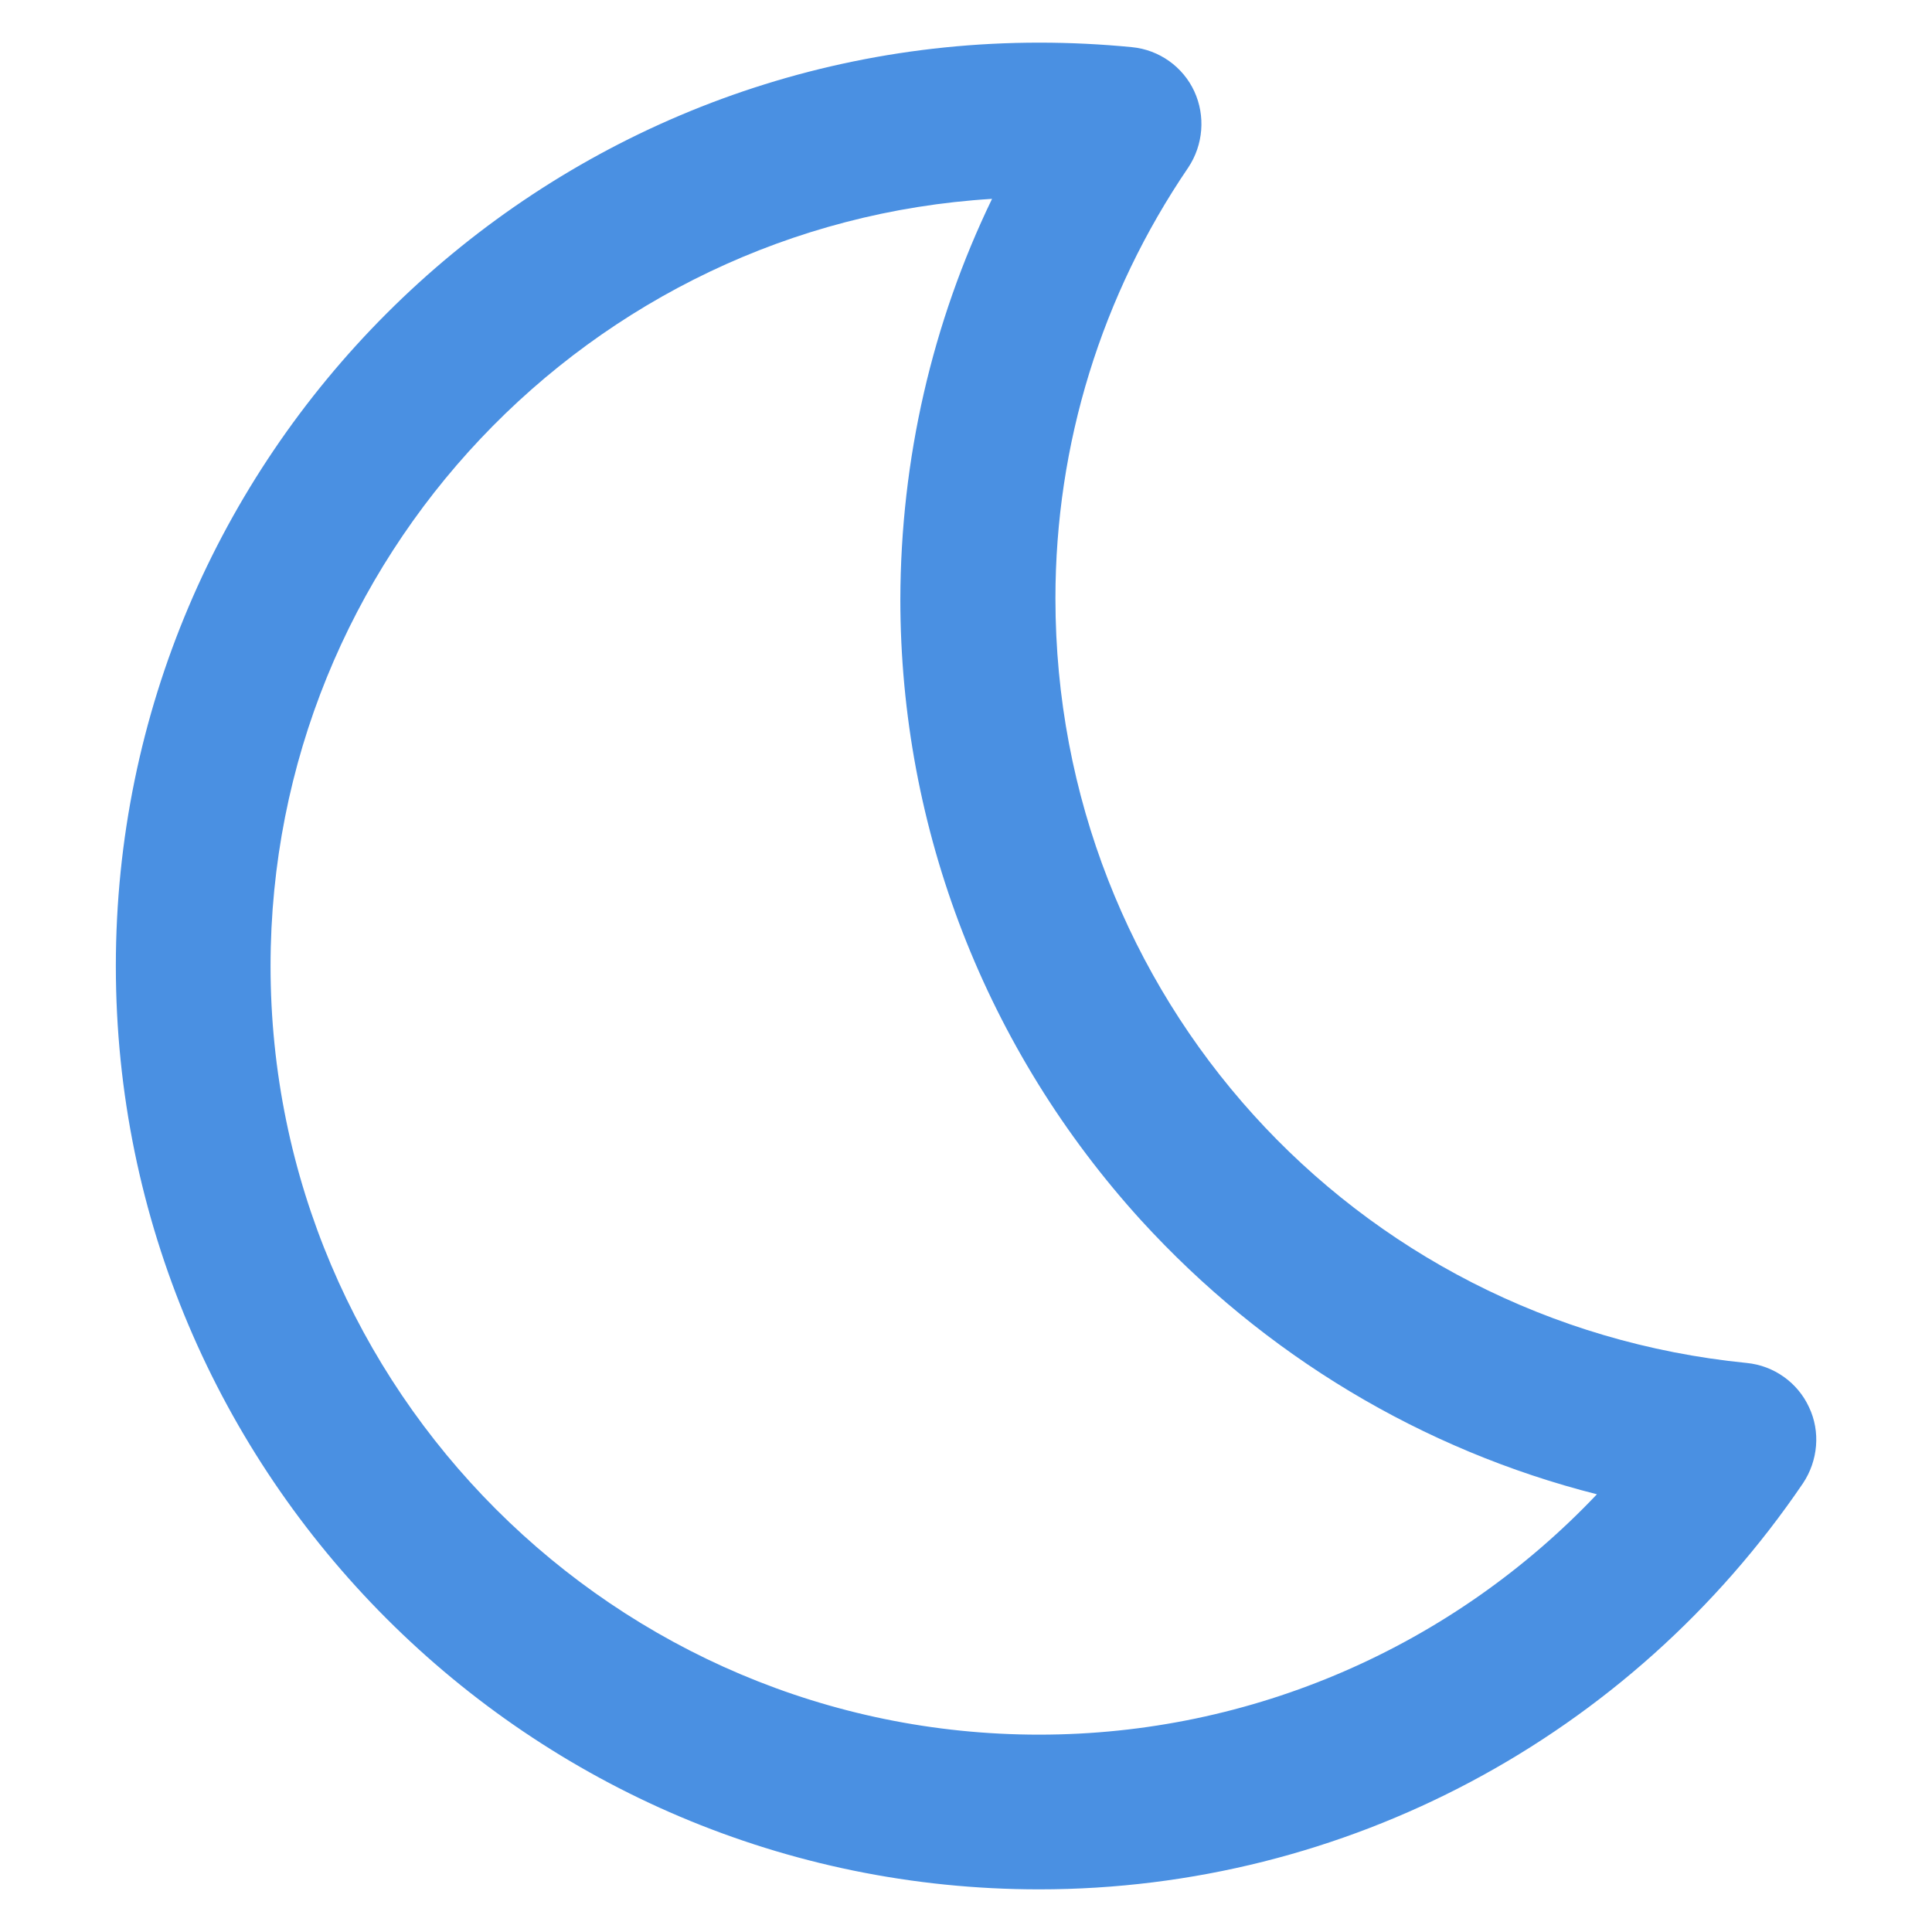
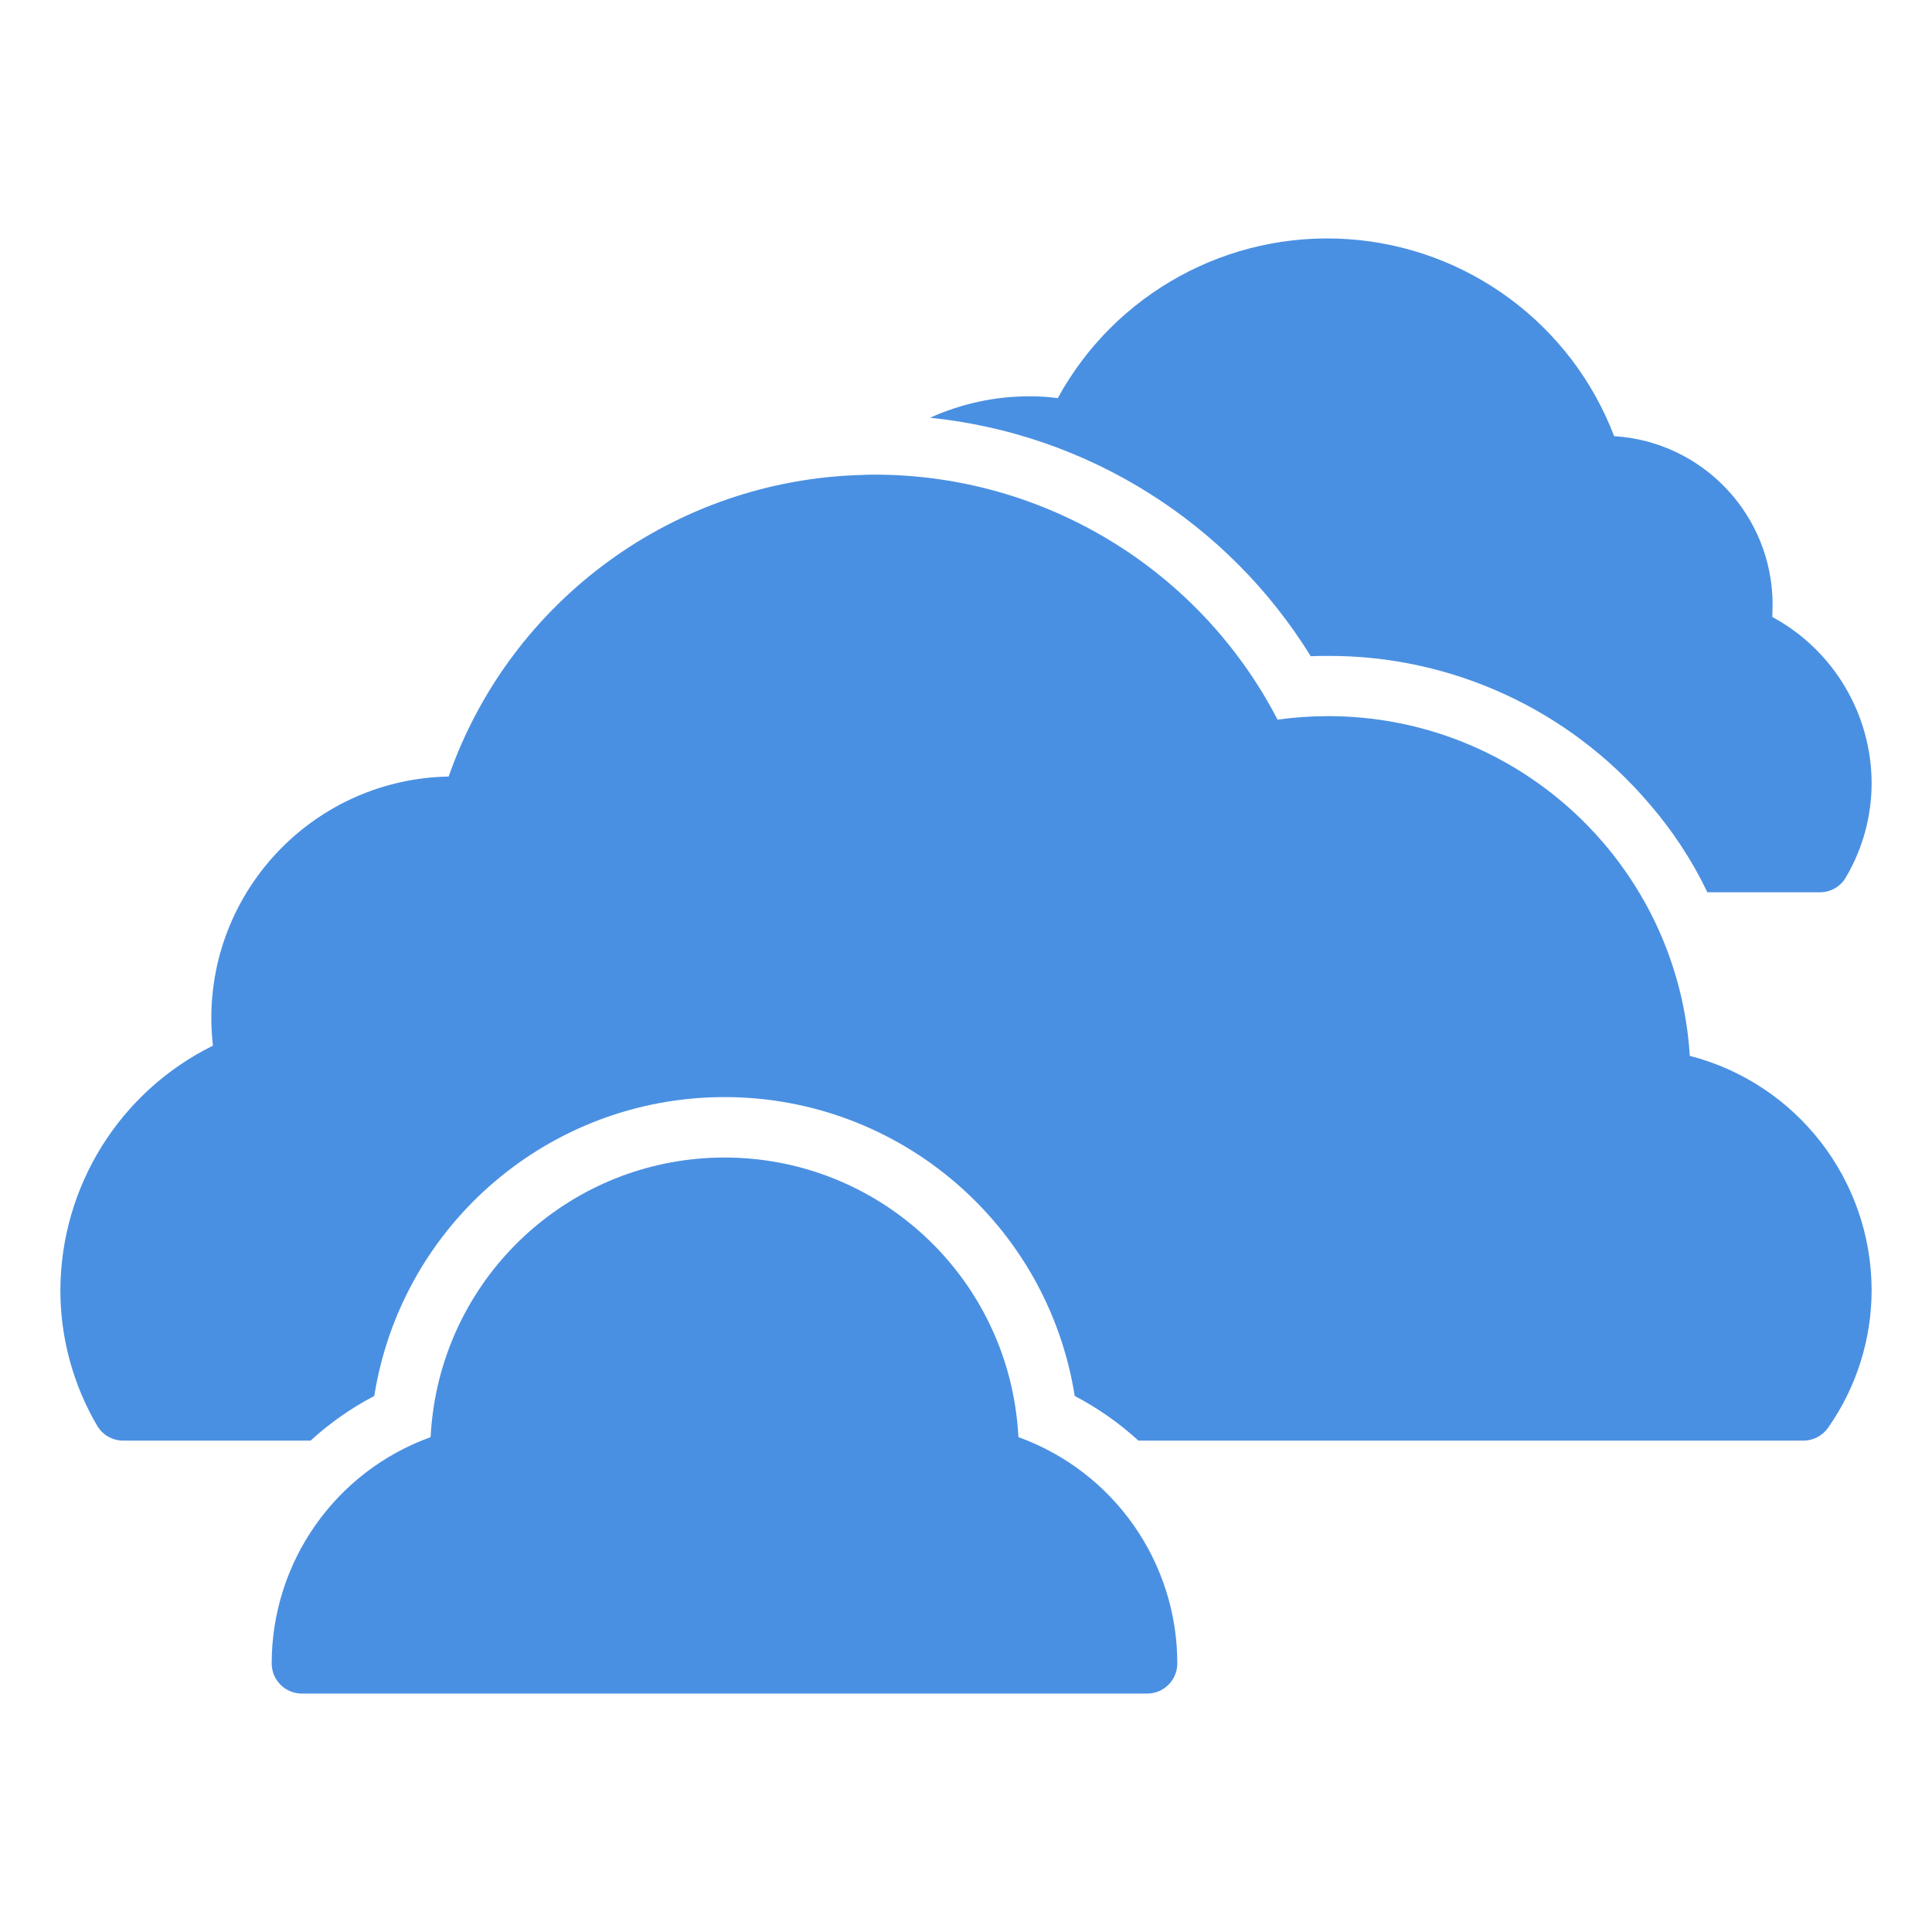
- <svg xmlns="http://www.w3.org/2000/svg" version="1.1" viewBox="0 0 512 512" enable-background="new 0 0 512 512" fill="#4A90E2">
-   <g>
-     <g>
-       <path d="m275.4,500.7c-135,0-244.7-109.8-244.7-244.7 1.06581e-14-134.9 109.8-244.7 244.7-244.7 8.2,0 16.4,0.4 24.6,1.2 7.2,0.7 13.5,5.2 16.5,11.7s2.4,14.2-1.6,20.2c-23,33.8-35.2,73.3-35.2,114.2 0,105 78.7,192.2 183.2,202.6 7.2,0.7 13.5,5.2 16.5,11.7 3.1,6.5 2.4,14.2-1.6,20.2-45.8,67.4-121.4,107.6-202.4,107.6zm-12.5-448c-106.5,6.5-191.2,95.2-191.2,203.3 1.42109e-14,112.3 91.4,203.7 203.7,203.7 56.4,0 109.6-23.4 147.8-63.7-46.2-11.7-88.1-36.8-120.8-72.6-41.1-45.2-63.8-103.6-63.8-164.6 0.1-37.1 8.4-73.2 24.3-106.1z" />
-     </g>
+ <svg xmlns="http://www.w3.org/2000/svg" fill="#4A90E2" width="64px" height="64px" viewBox="0 0 64 64">
+   <g id="Cloudy">
+     <path d="M43.42,21.738c.2-.01.39-.01.58-.01a13.913,13.913,0,0,1,10.62,4.88,13.203,13.203,0,0,1,1.94,2.95h3.73a.987.987,0,0,0,.86-.5,6.148,6.148,0,0,0,.85-3.12,6.28,6.28,0,0,0-3.29-5.5c0-.14.01-.27.01-.4a5.597,5.597,0,0,0-5.25-5.59,10.173,10.173,0,0,0-18.43-1.26,7.034,7.034,0,0,0-.9-.06,7.996,7.996,0,0,0-3.33.71A16.84,16.84,0,0,1,43.42,21.738Z" />
+     <path d="M55.977,34.977A12.006,12.006,0,0,0,44,23.723a12.186,12.186,0,0,0-1.679.116A15.039,15.039,0,0,0,29,15.723c-.154,0-.321.001-.427.01a14.927,14.927,0,0,0-13.711,9.991A8.01,8.01,0,0,0,7,33.723a7.909,7.909,0,0,0,.054.916A9.064,9.064,0,0,0,2,42.723,8.873,8.873,0,0,0,3.219,47.23a.999.999,0,0,0,.861.492h6.209a9.938,9.938,0,0,1,2.109-1.478,11.748,11.748,0,0,1,23.204,0,9.938,9.938,0,0,1,2.109,1.478H59.74a.999.999,0,0,0,.819-.427A7.942,7.942,0,0,0,62,42.723,8.03,8.03,0,0,0,55.977,34.977Z" />
+     <path d="M33.737,47.607a10.27,10.27,0,0,0-.109-1.04,9.748,9.748,0,0,0-19.256.002,10.353,10.353,0,0,0-.108,1.038A7.971,7.971,0,0,0,9,55.102a1,1,0,0,0,1,1H38a1,1,0,0,0,1-1A7.971,7.971,0,0,0,33.737,47.607Z" />
  </g>
</svg>
